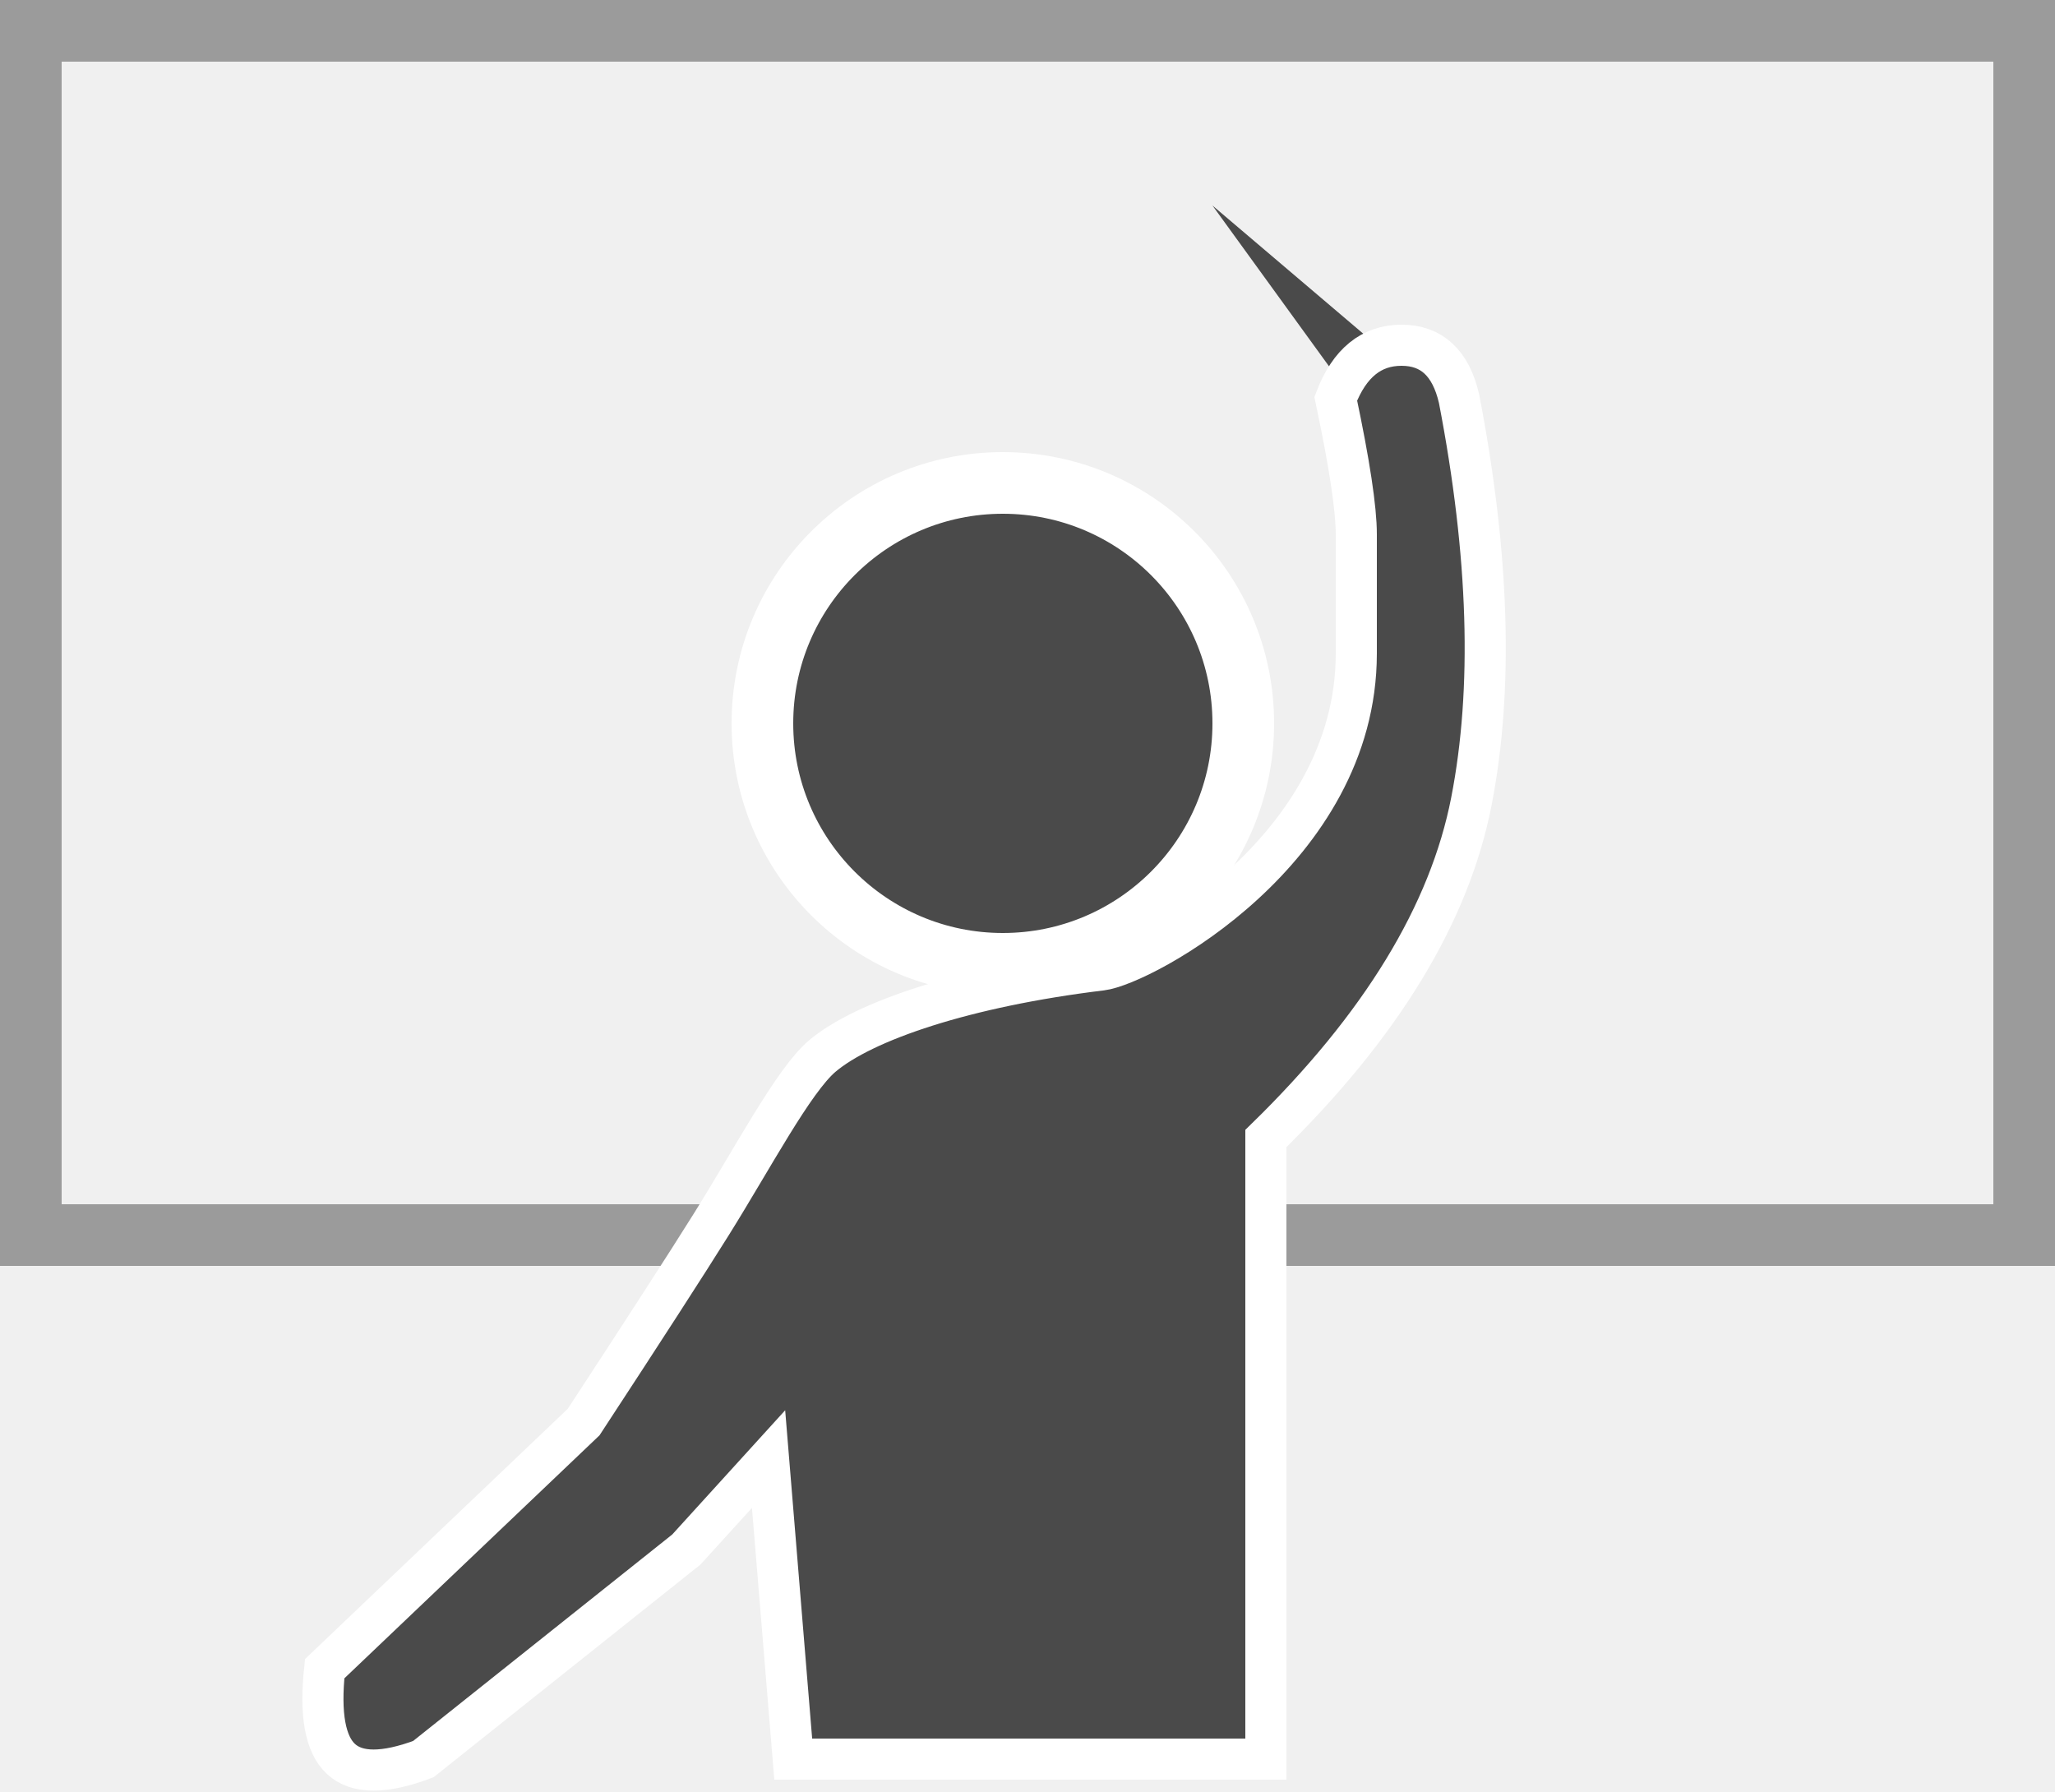
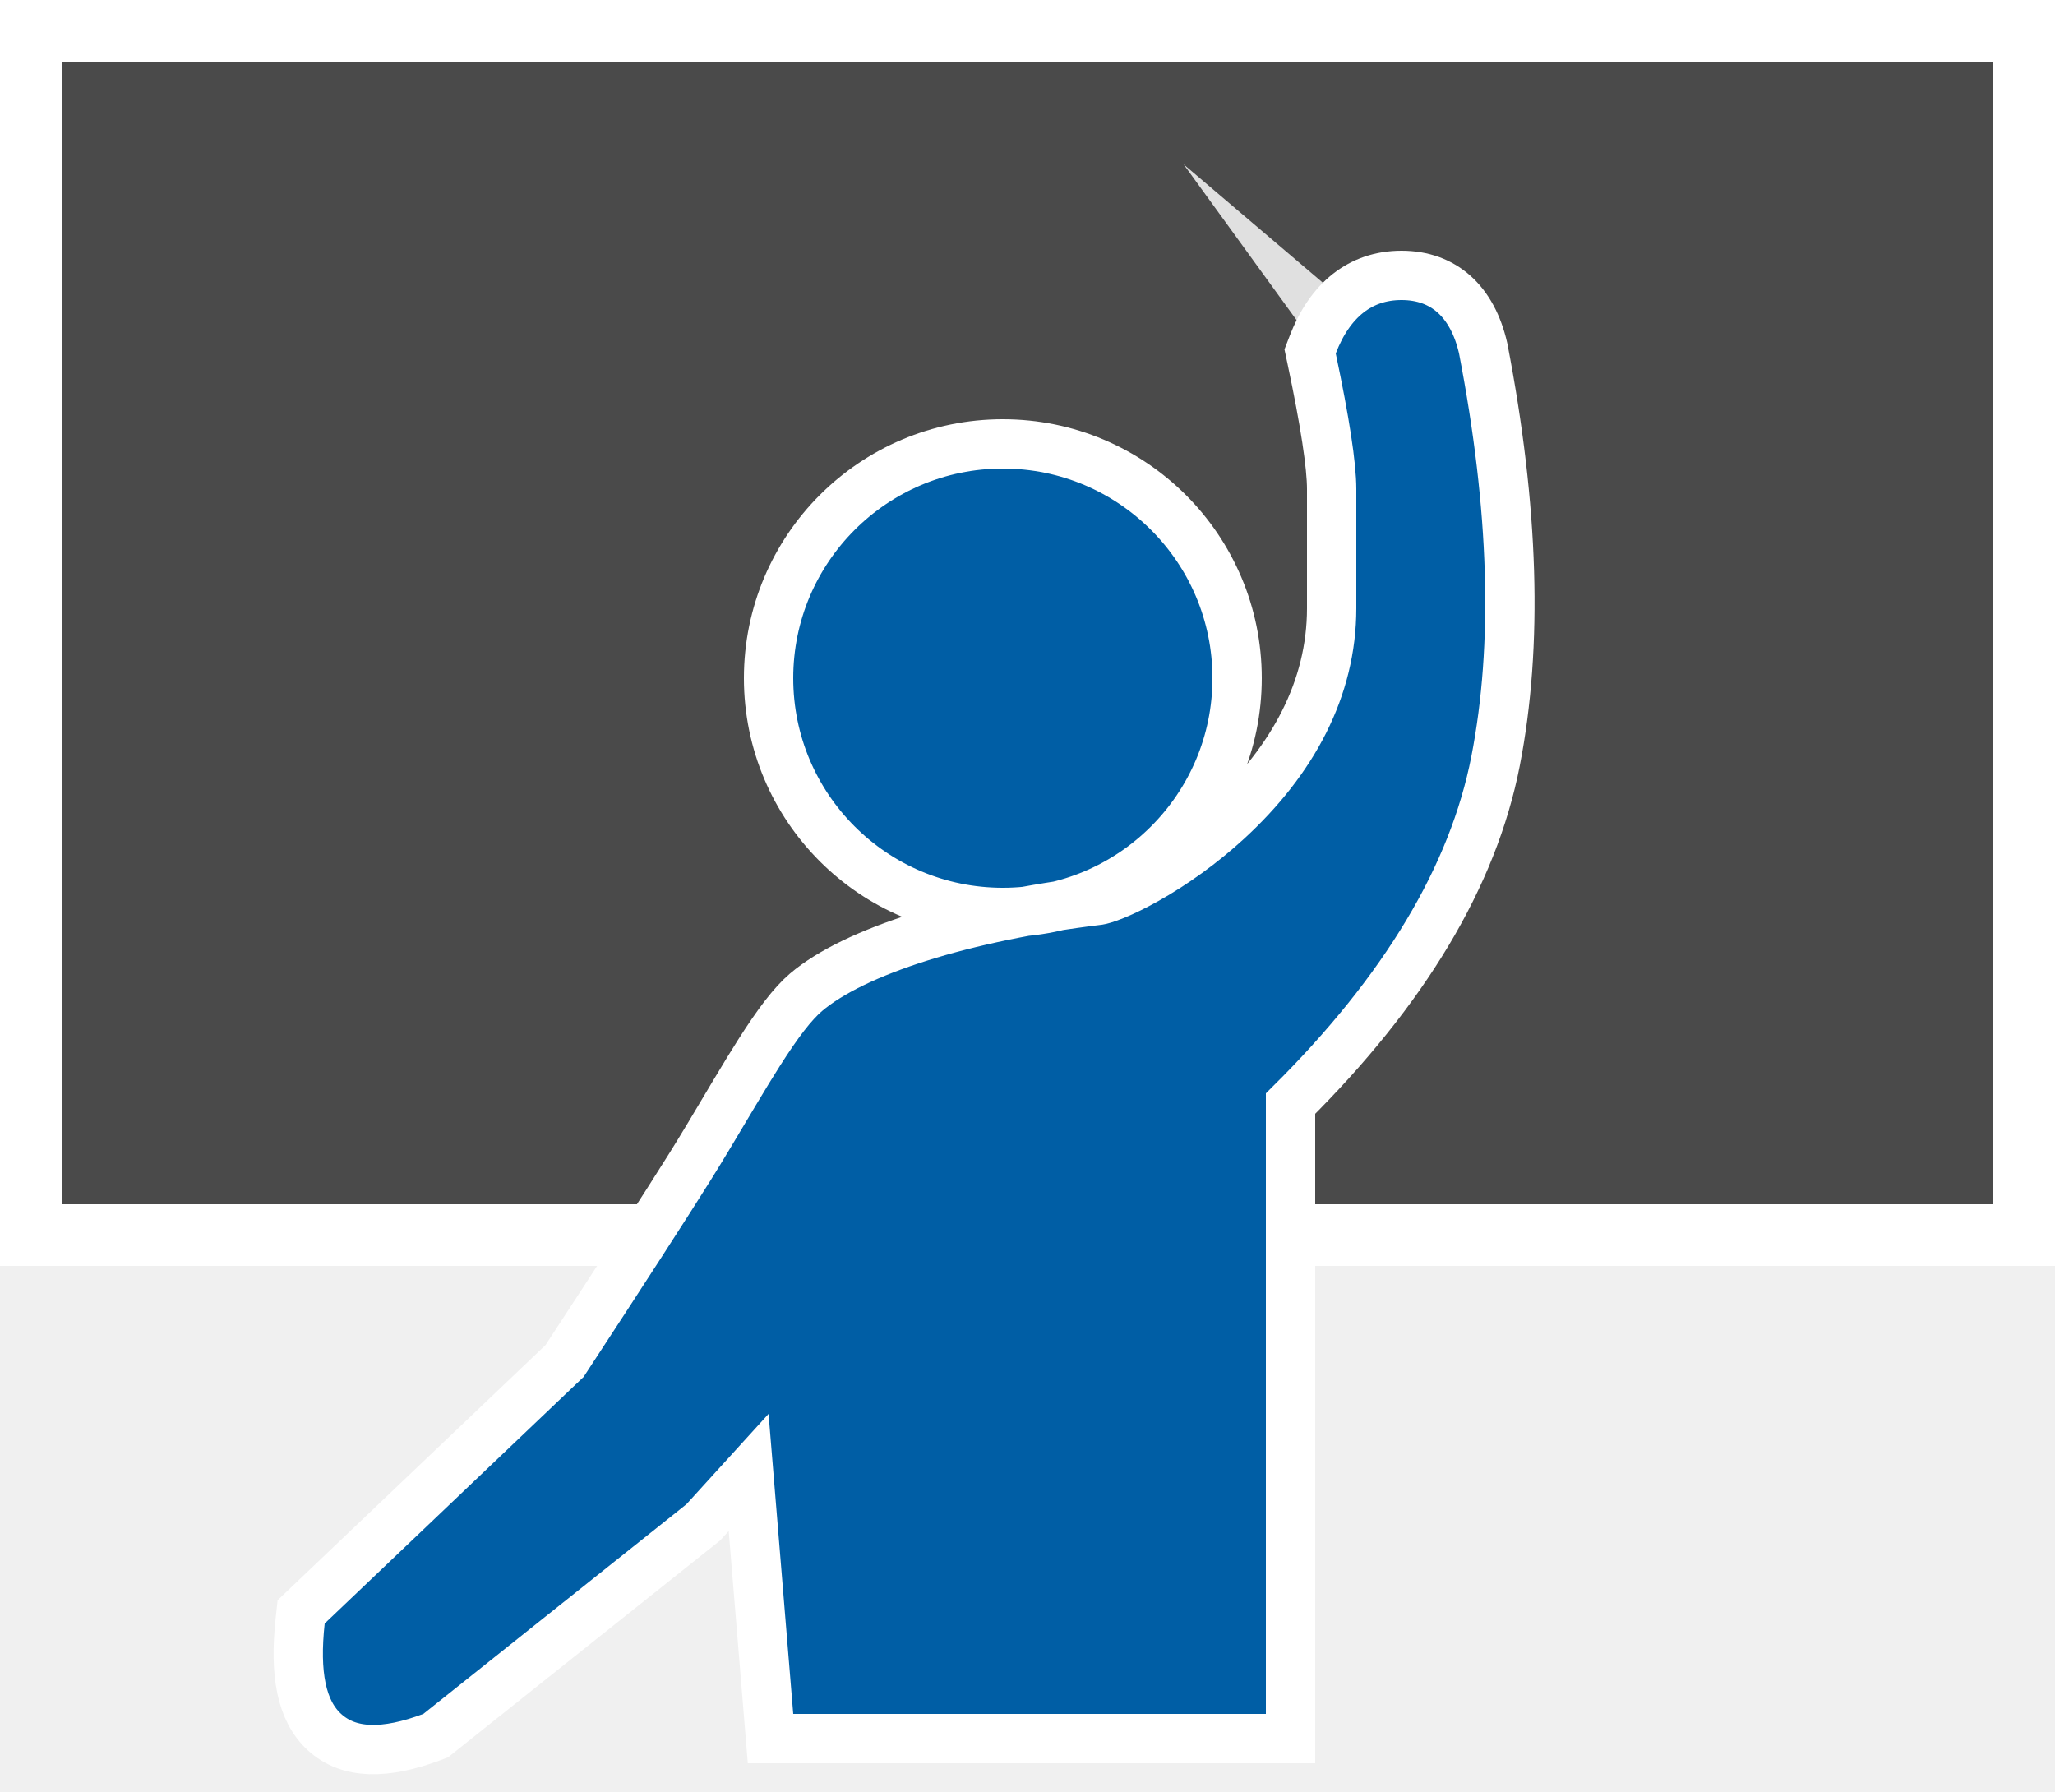
<svg xmlns="http://www.w3.org/2000/svg" width="500px" height="436px" viewBox="0 0 500 436" version="1.1">
  <g id="teacher" stroke="none" stroke-width="1" fill="none" fill-rule="evenodd">
-     <rect id="Rectangle" stroke="#9B9B9B" stroke-width="15" x="7.5" y="7.5" width="485" height="293" />
-     <polygon id="Path-2" fill="#4A4A4A" points="324 90 295 50 335 84" />
-     <circle id="Oval" stroke="#FFFFFF" stroke-width="15" fill="#4A4A4A" cx="244" cy="176" r="58.5" />
-     <path d="M193,428 L187,355 L167,377 L103,428 C93.54,431.551 86.874,431.551 83,428 C79.126,424.449 77.793,417.116 79,406 L142,346 C156.692,323.556 167.025,307.556 173,298 C183.238,281.626 193,263 200,257 C210.141,248.38 235,240 268,236 C277.908,234.799 330,207 330,159 C330,153.865 330,147.959 330,130 C330,123.751 328.333,112.751 325,97 C328.333,88.333 333.667,84 341,84 C348.333,84 353,88.333 355,97 C362.333,135 363.333,167.667 358,195 C352.667,222.333 336,249.667 308,277 L308,428 L193,428 Z" id="Path" stroke="#FFFFFF" stroke-width="10" fill="#4A4A4A" />
+     <rect id="Rectangle" stroke="#FFFFFF" stroke-width="15" fill="#4A4A4A" x="7.5" y="7.5" width="485" height="293" />
+     <polygon id="Path-2" fill="#E0E0E0" points="317 80 288 40 328 74" />
+     <path d="M244,222 C212.52,222 187,196.48 187,165 C187,133.52 212.52,108 244,108 C275.48,108 301,133.52 301,165 C301,196.48 275.48,222 244,222 Z M182.151,358.253 L171.116,370.392 L105.997,422.284 L105.109,422.617 C93.759,426.878 84.896,426.878 78.946,421.423 C73.286,416.235 71.641,407.189 73.035,394.352 L73.272,392.169 L137.36,331.134 C151.828,309.026 162.017,293.248 167.913,283.819 C169.316,281.574 170.781,279.175 172.465,276.371 C173.805,274.141 178.27,266.634 178.717,265.886 C181.152,261.813 182.98,258.819 184.71,256.099 C189.265,248.943 192.781,244.285 196.114,241.428 C207.847,231.455 234.529,223.013 267.278,219.044 C267.514,219.015 267.974,218.91 268.585,218.724 C269.337,218.495 270.235,218.171 271.241,217.761 C273.495,216.84 276.132,215.551 278.929,213.981 C285.586,210.242 292.465,205.318 298.657,199.631 C314.583,185.001 324,167.48 324,148 C324,139.912 324,139.912 324,119 C324,113.29 322.381,102.604 319.13,87.242 L318.762,85.504 L319.4,83.846 C323.565,73.017 330.971,67 341,67 C351.335,67 358.256,73.427 360.846,84.651 L360.891,84.863 C368.361,123.567 369.384,156.989 363.889,185.149 C358.416,213.197 341.726,240.972 314,268.512 L314,423 L187.473,423 L182.151,358.253 Z" id="Combined-Shape" stroke="#FFFFFF" stroke-width="12" fill="#005EA5" />
  </g>
</svg>
